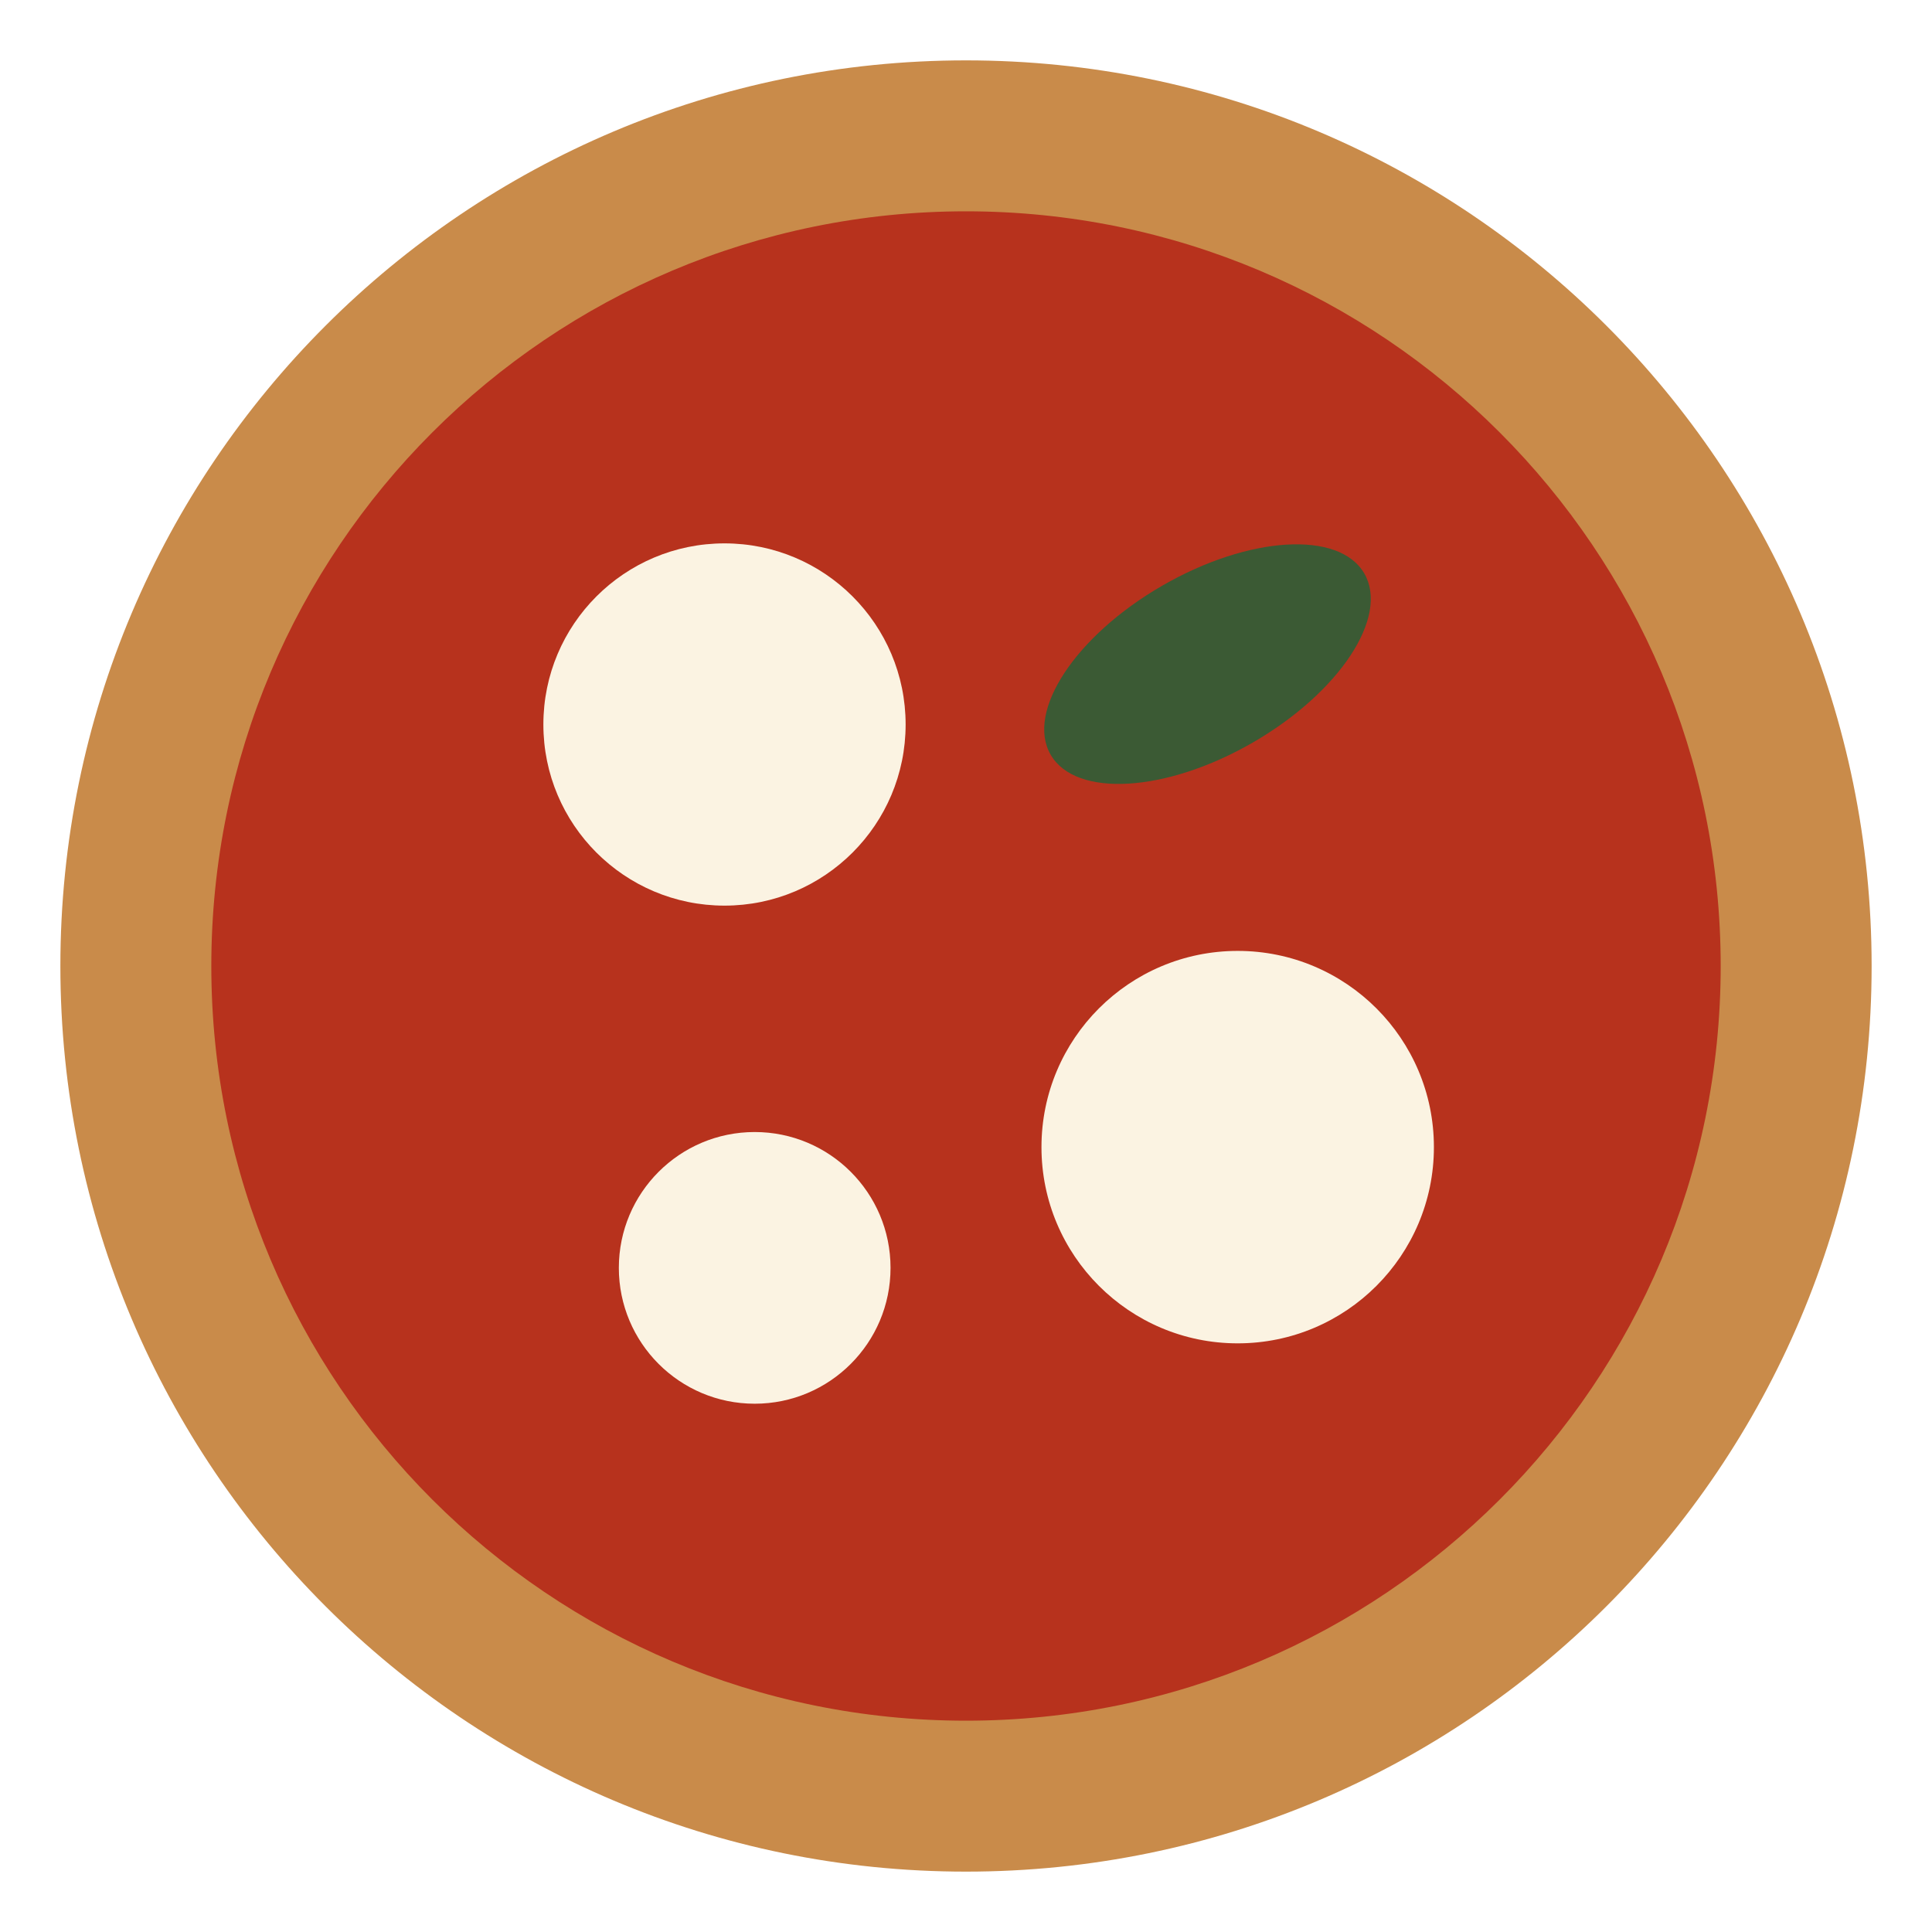
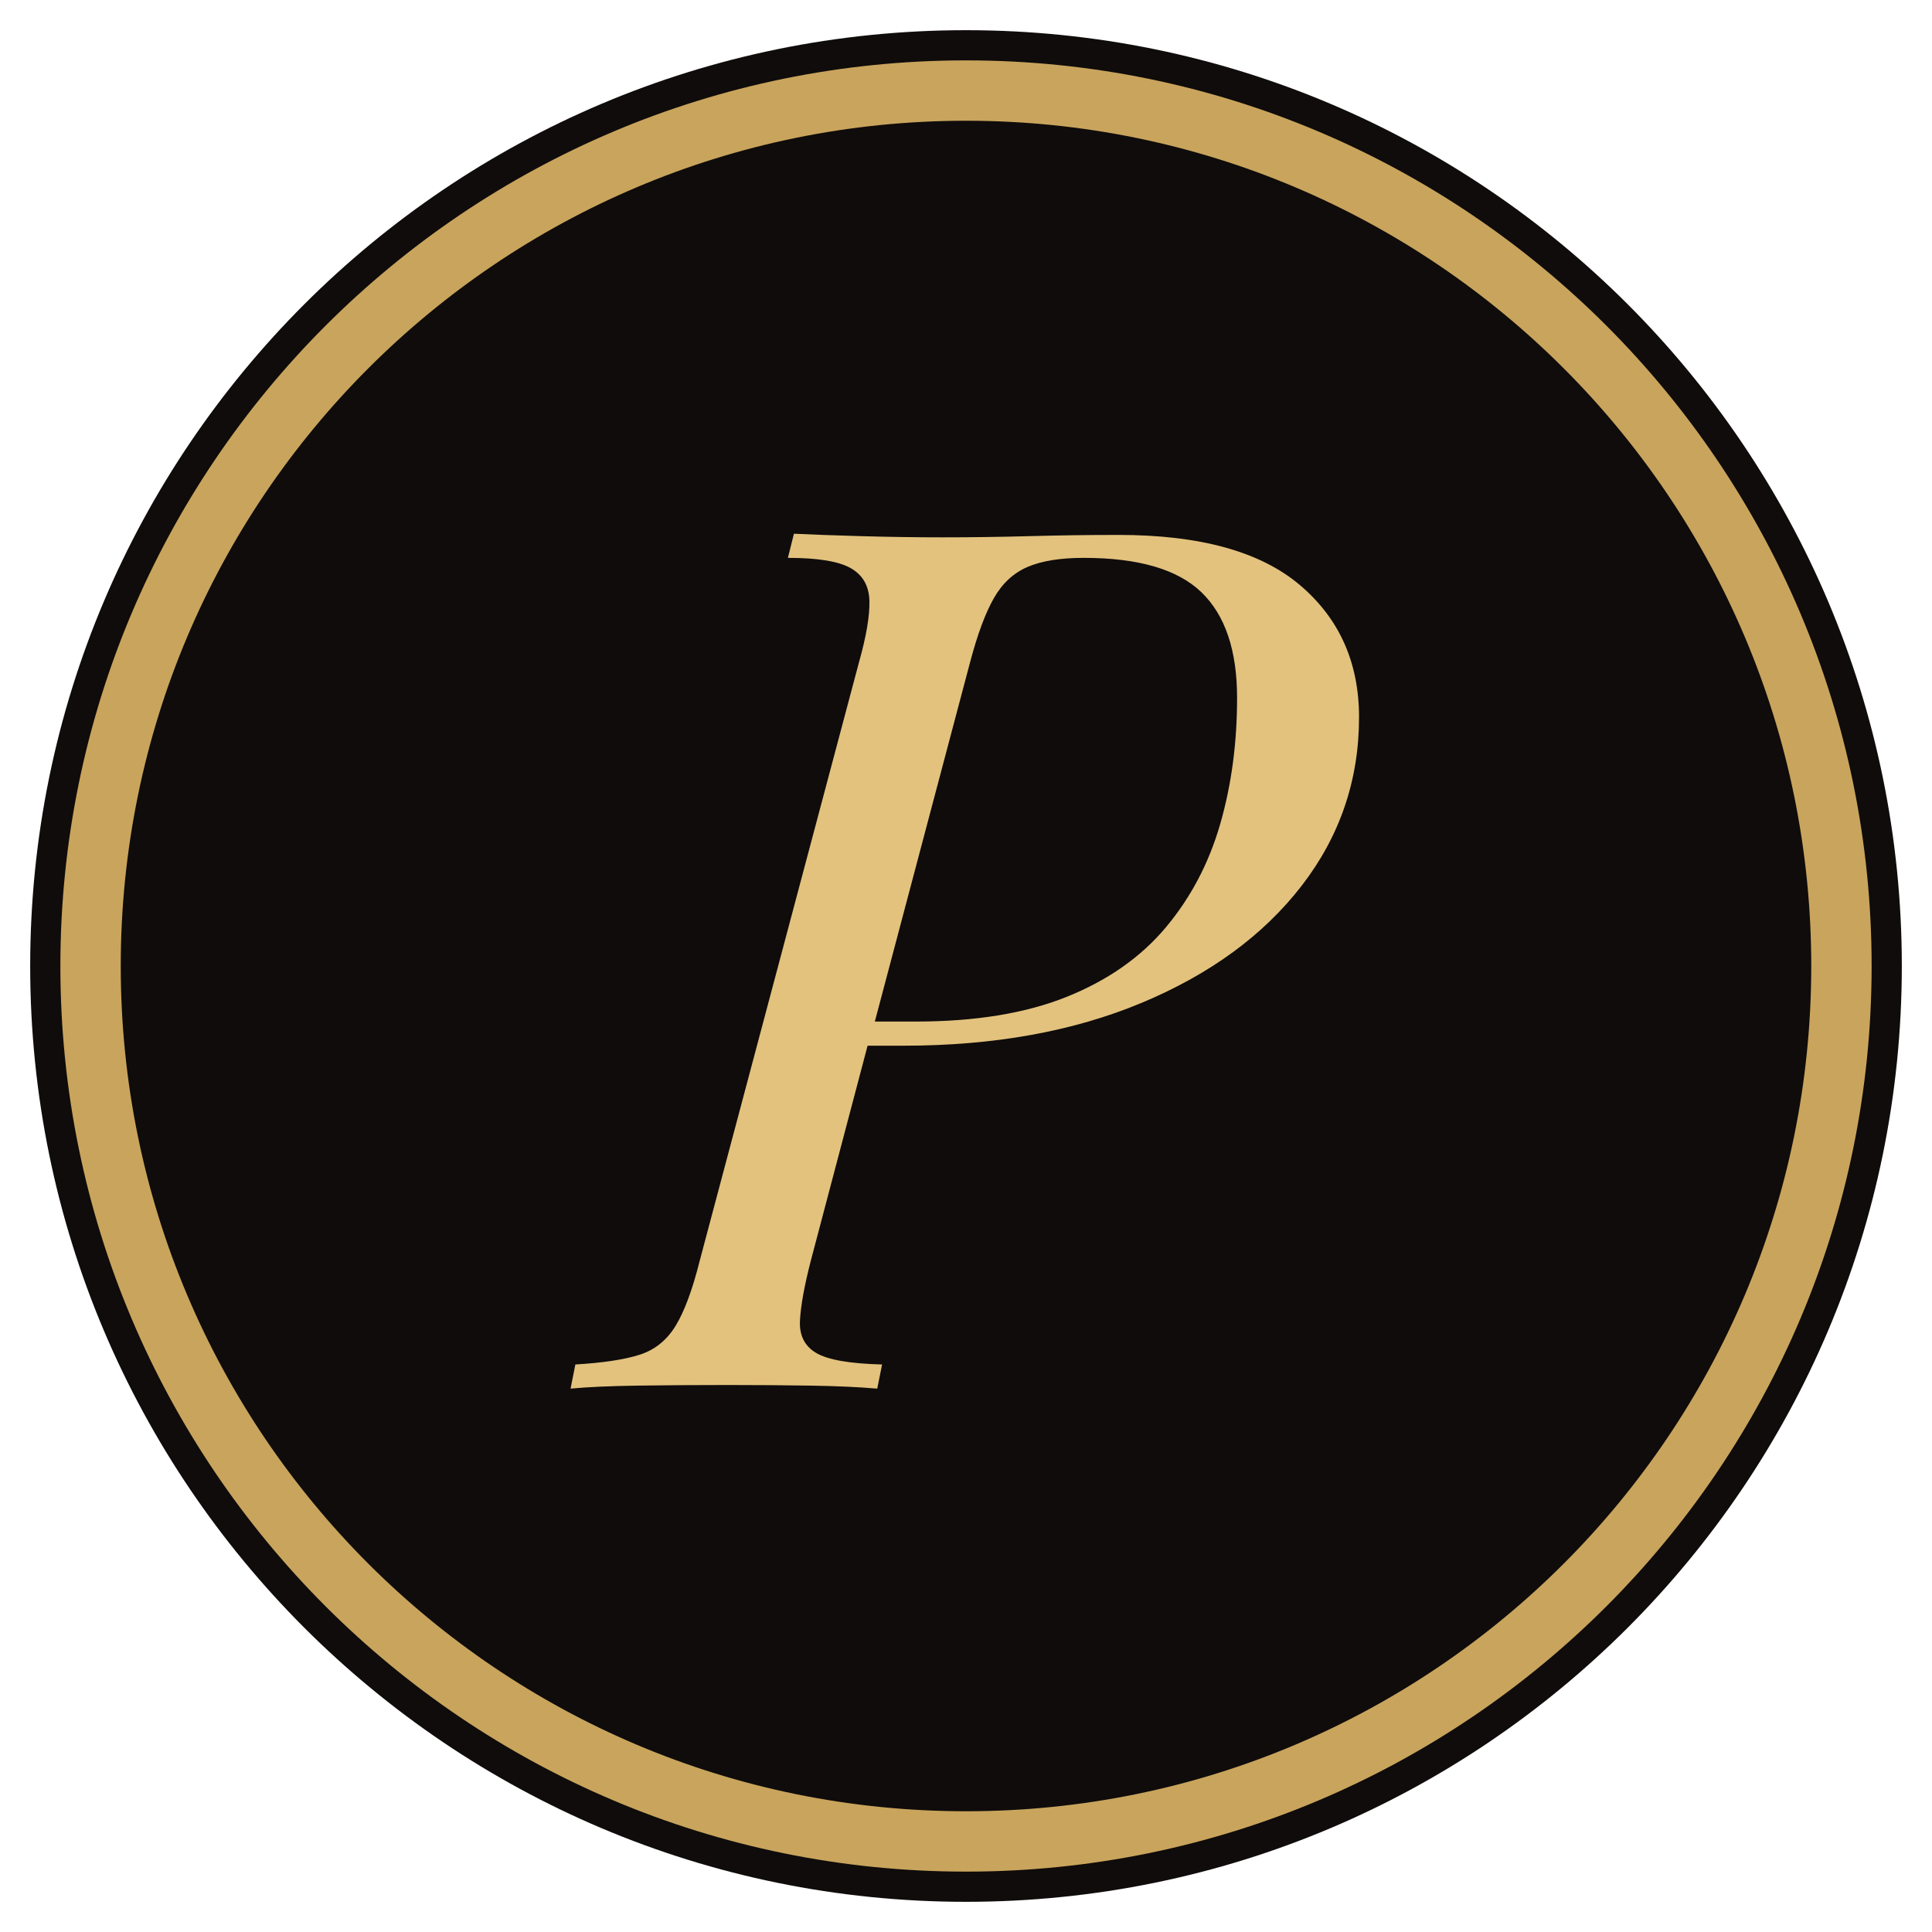
<svg xmlns="http://www.w3.org/2000/svg" viewBox="0 0 64 64">
-   <circle cx="32" cy="32" r="30" fill="#c98b4a" />
-   <circle cx="32" cy="32" r="25" fill="#b7321d" />
-   <circle cx="24" cy="24" r="6" fill="#fbf3e2" />
-   <circle cx="41" cy="38" r="6.5" fill="#fbf3e2" />
-   <circle cx="25" cy="42" r="4.5" fill="#fbf3e2" />
-   <ellipse cx="40" cy="22" rx="6" ry="3" transform="rotate(-30 40 22)" fill="#3b5a34" />
+   <circle cx="32" cy="32" r="31" fill="#0f0c0b" />
+   <circle cx="32" cy="32" r="29" fill="none" stroke="#c9a45c" stroke-width="2" />
+   <path d="M29.94 34.64L28.74 34.64L26.86 41.76Q26.54 43.00 26.50 43.74Q26.46 44.48 27.04 44.82Q27.62 45.16 29.22 45.20L29.22 45.20L29.06 46.00Q28.14 45.92 26.82 45.90Q25.50 45.88 24.10 45.88L24.10 45.88Q22.54 45.88 21.14 45.90Q19.74 45.92 18.90 46.00L18.90 46.00L19.06 45.20Q20.42 45.12 21.18 44.88Q21.94 44.64 22.38 43.92Q22.82 43.20 23.18 41.76L23.18 41.76L28.46 21.92Q28.82 20.64 28.80 19.90Q28.78 19.16 28.18 18.82Q27.58 18.48 26.10 18.48L26.10 18.48L26.30 17.68Q27.10 17.72 28.50 17.76Q29.90 17.80 31.22 17.80L31.22 17.80Q32.66 17.80 34.12 17.76Q35.58 17.72 37.06 17.72L37.06 17.72Q41.10 17.72 43.06 19.38Q45.02 21.04 45.02 23.76L45.02 23.76Q45.02 26.88 43.12 29.34Q41.22 31.80 37.82 33.22Q34.42 34.64 29.94 34.64L29.94 34.64ZM32.14 21.92L28.98 33.84L30.34 33.84Q33.30 33.84 35.34 33.02Q37.38 32.20 38.62 30.72Q39.86 29.24 40.42 27.30Q40.98 25.36 40.98 23.12L40.98 23.12Q40.98 20.76 39.80 19.62Q38.62 18.48 35.90 18.48L35.90 18.48Q34.74 18.48 34.04 18.78Q33.34 19.08 32.92 19.82Q32.50 20.56 32.14 21.92L32.14 21.92Z" fill="#e3c27e" />
</svg>
